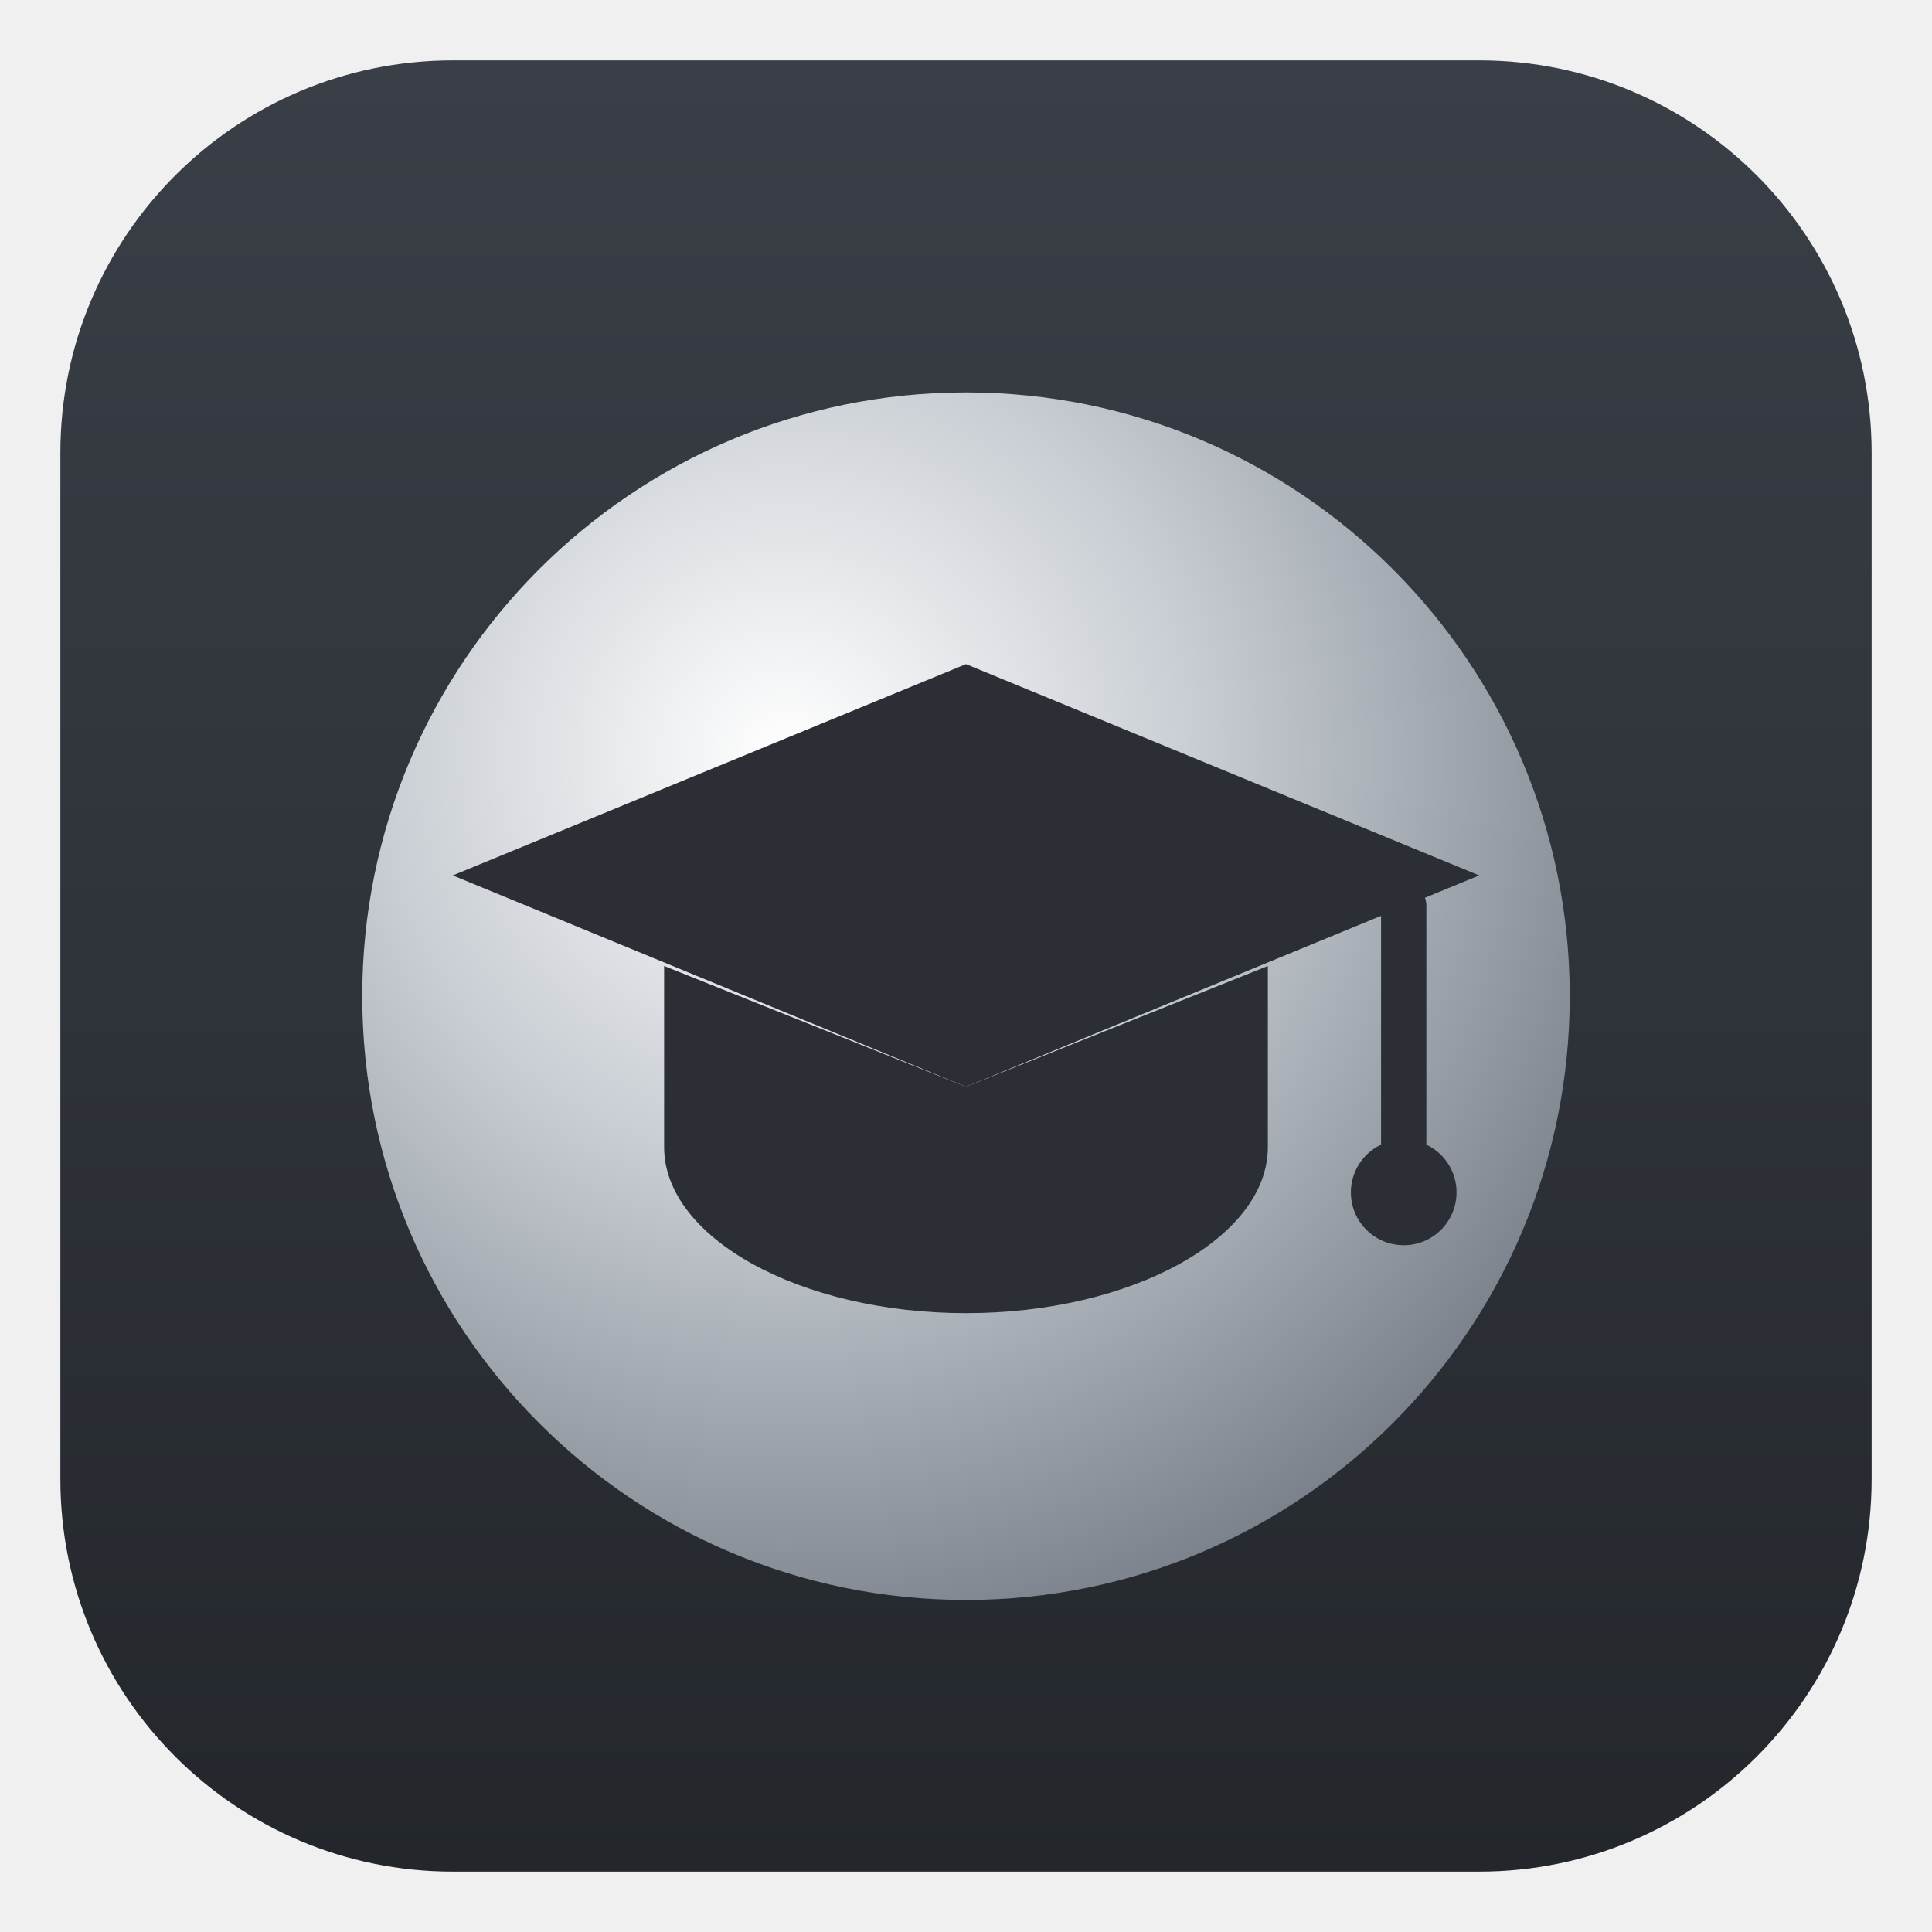
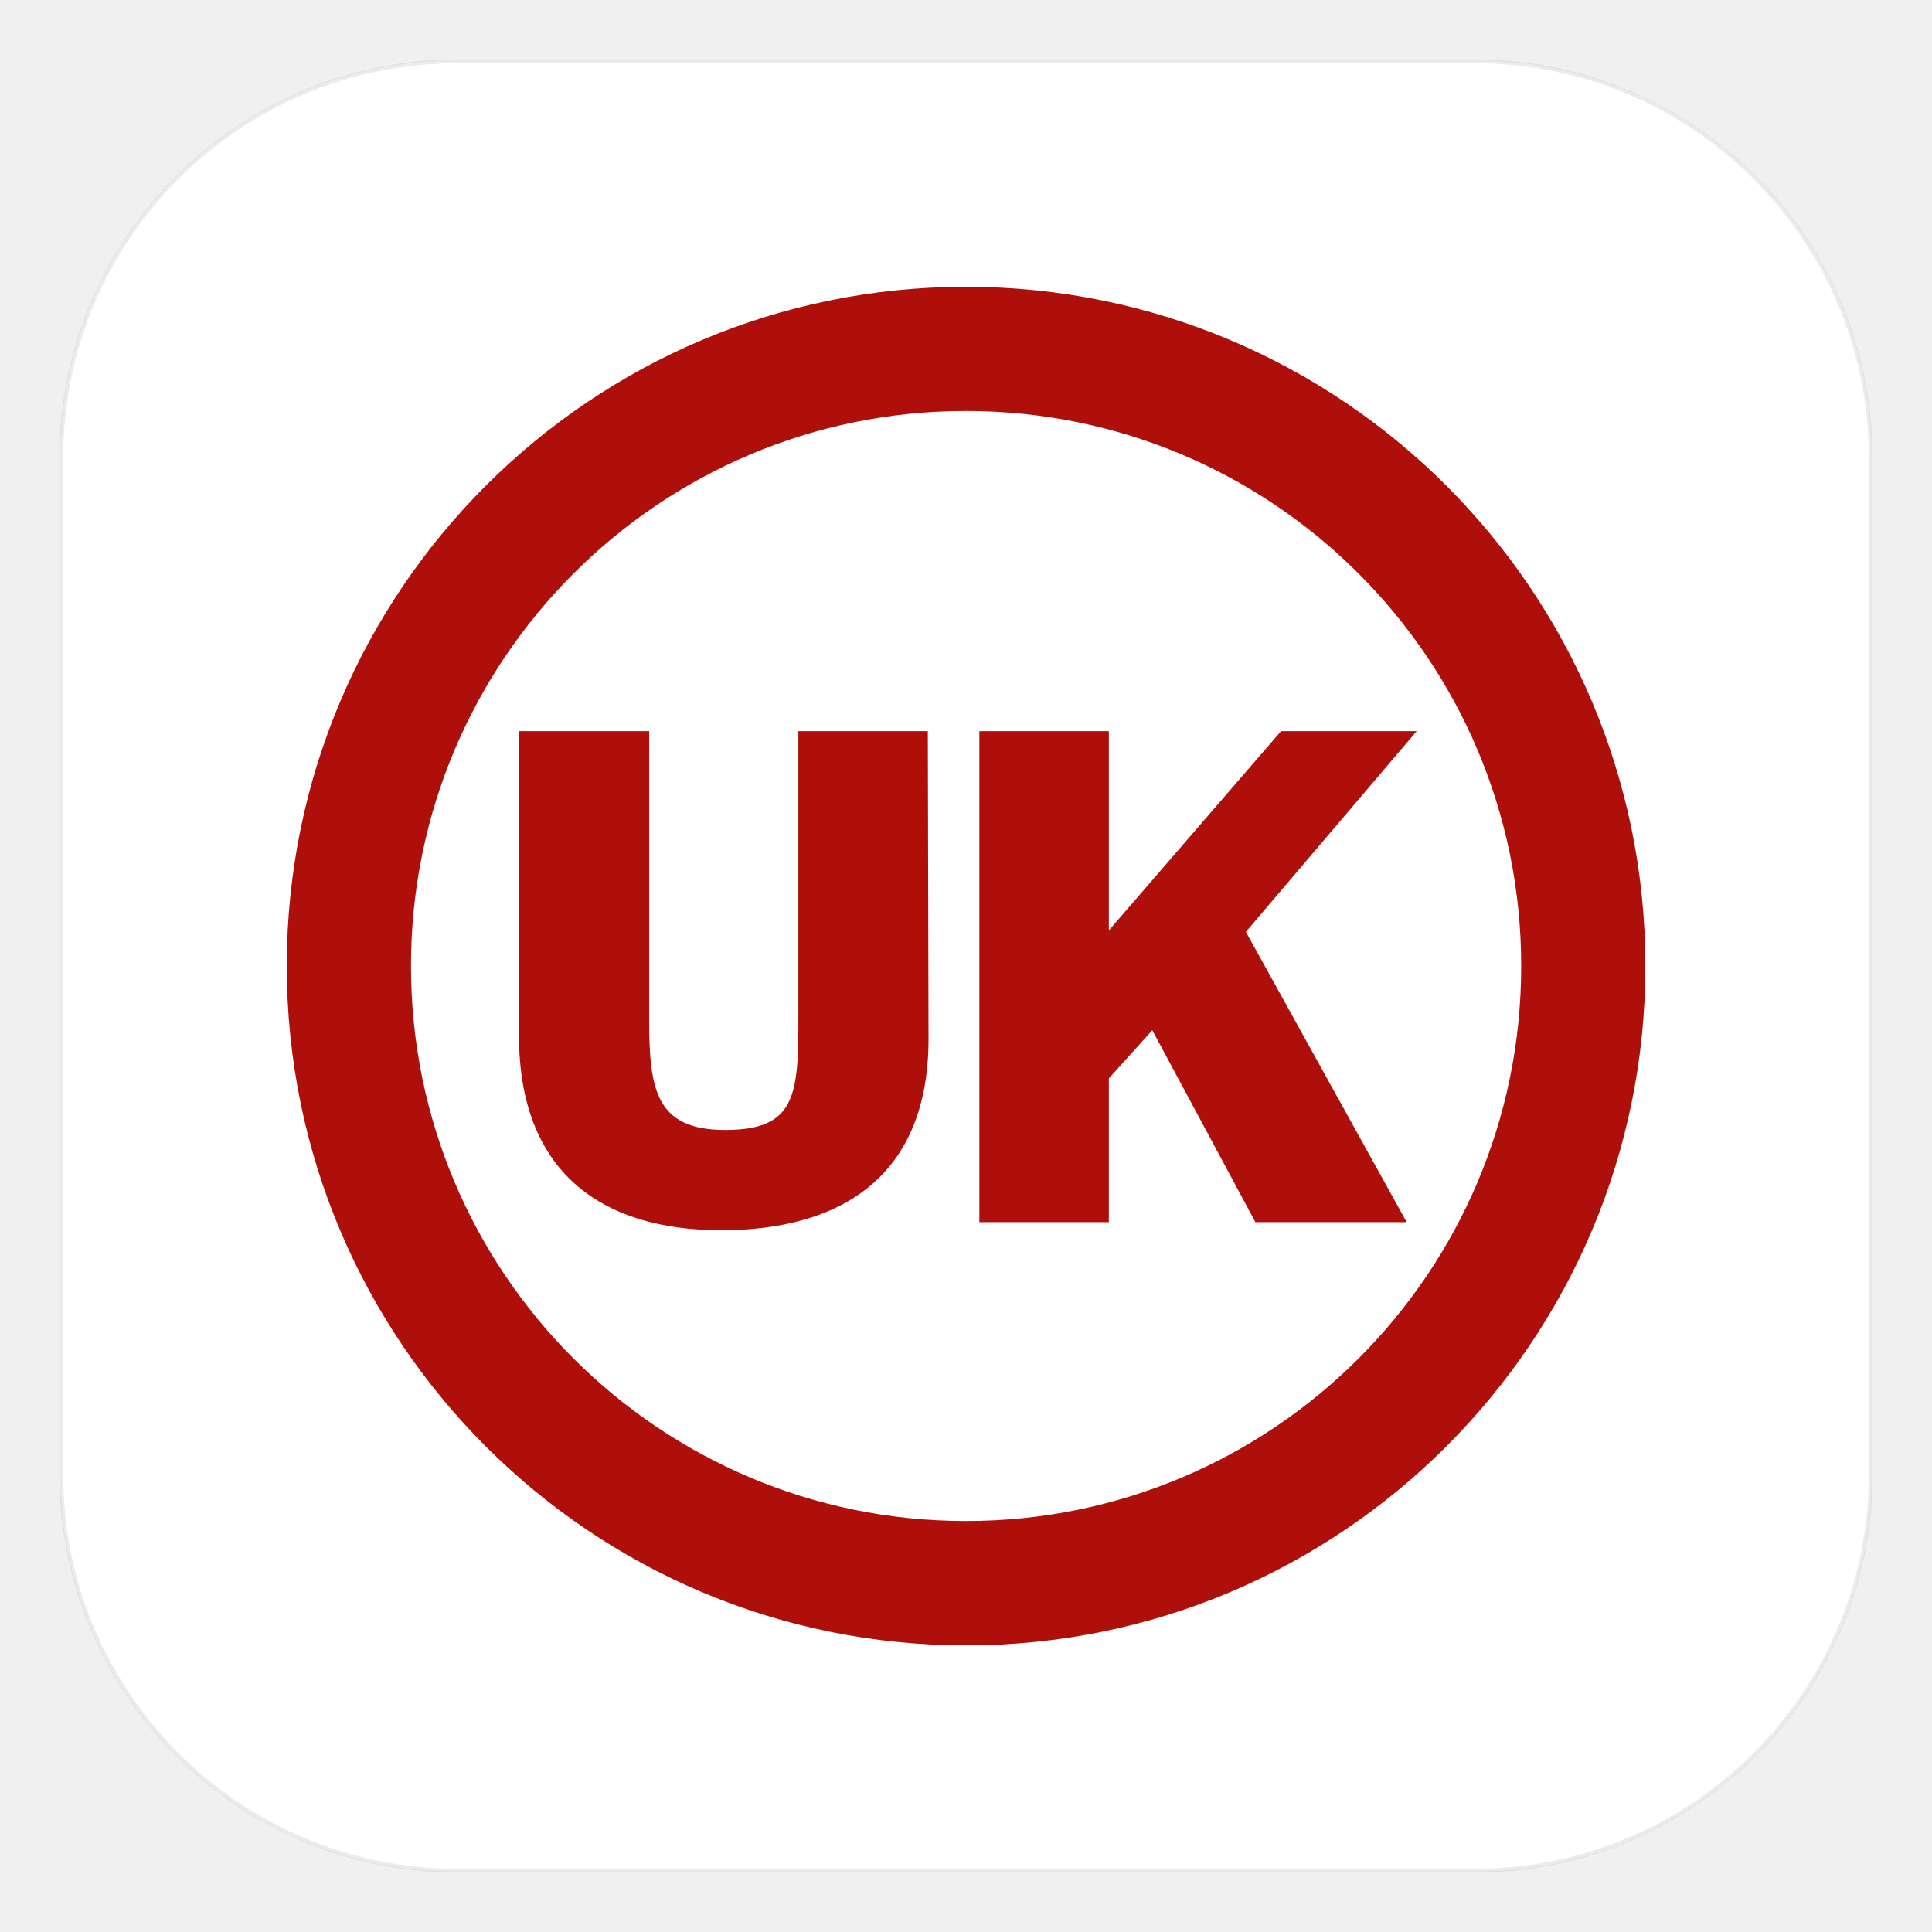
- <svg xmlns="http://www.w3.org/2000/svg" viewBox="0 0 128 128">
-   <defs>
-     <linearGradient id="fondo" x1="0" y1="0" x2="0" y2="1">
-       <stop offset="0" stop-color="#3a3f47" />
-       <stop offset="1" stop-color="#23272c" />
-     </linearGradient>
-     <radialGradient id="plata" cx=".35" cy=".3" r=".75">
-       <stop offset="0" stop-color="#ffffff" />
-       <stop offset=".45" stop-color="#c9ced4" />
-       <stop offset="1" stop-color="#7b828b" />
-     </radialGradient>
-   </defs>
-   <rect x="4" y="4" width="120" height="120" rx="26" fill="url(#fondo)" />
-   <circle cx="64" cy="66" r="40" fill="url(#plata)" />
-   <path d="M64 44 30 58l34 14 34-14z" fill="#2b2f35" />
-   <path d="M44 64v12c0 6 9 11 20 11s20-5 20-11V64l-20 8z" fill="#2b2f35" />
-   <path d="M93 60v16" stroke="#2b2f35" stroke-width="3" stroke-linecap="round" />
-   <circle cx="93" cy="79" r="3.5" fill="#2b2f35" />
+ <svg xmlns="http://www.w3.org/2000/svg" viewBox="0 0 1024 1024">
+   <rect x="32" y="32" width="960" height="960" rx="210" fill="#ffffff" />
+   <rect x="32.5" y="32.5" width="959" height="959" rx="210" fill="none" stroke="#00000014" stroke-width="2" />
+   <svg x="152" y="152" width="720" height="720" viewBox="0 0 772.2 772.2">
+     <g fill="#ae0f0a">
+       <path d="M70.6,386.1c0-174.3,141.3-315.5,315.5-315.5s315.6,141.2,315.6,315.5-141.3,315.5-315.6,315.5S70.6,560.4,70.6,386.1M0,386.1c0,213.3,172.9,386.2,386.1,386.2s386.2-172.9,386.2-386.2S599.3,0,386.1,0,0,172.9,0,386.1" />
+       <path d="M290.8,418.7v-166.1h73.6l.4,175c0,77.5-49,108.7-117.9,108.7s-114.9-33.9-114.9-110.6v-173.1h74v164.6c0,39.7,4.2,62.1,43.2,62.1s41.6-18.5,41.6-60.5Z" />
+       <path d="M565.2,252.6h77.1l-97.1,114.1,91.4,165h-86l-58.6-109.1-24.7,27.4v81.7h-73.6V252.6h73.6v113.3l97.9-113.3Z" />
+     </g>
+   </svg>
</svg>
